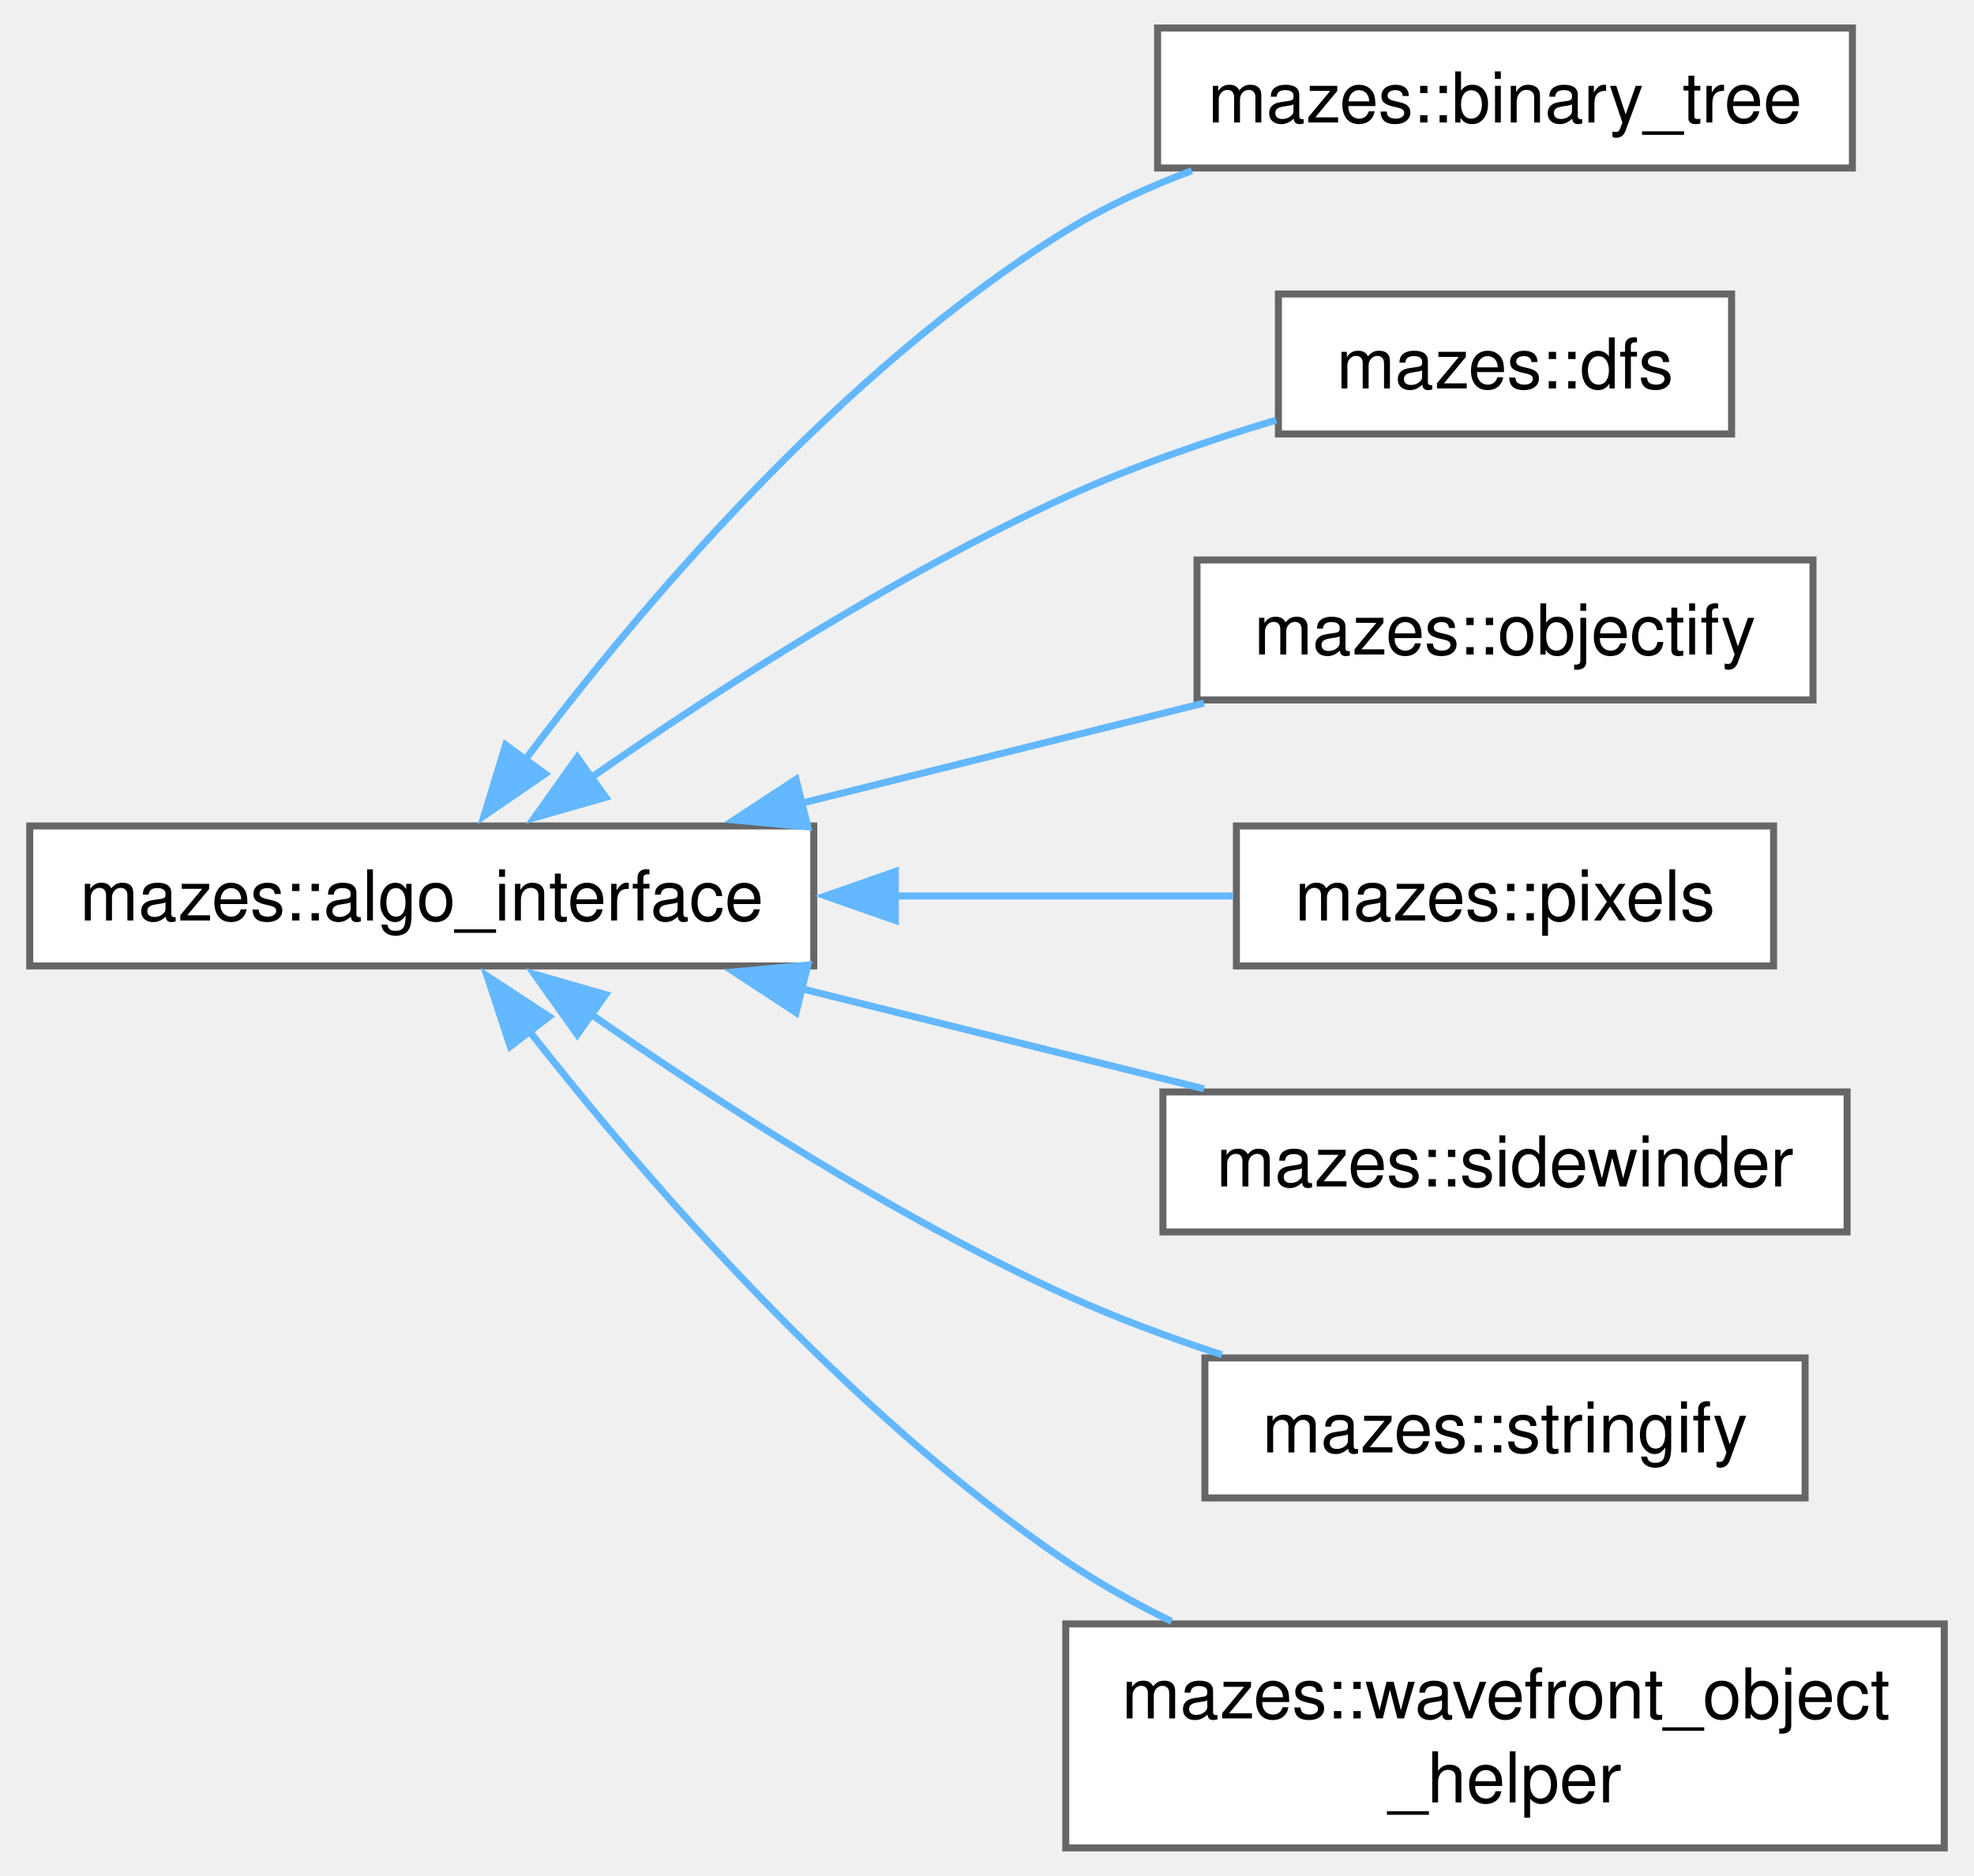
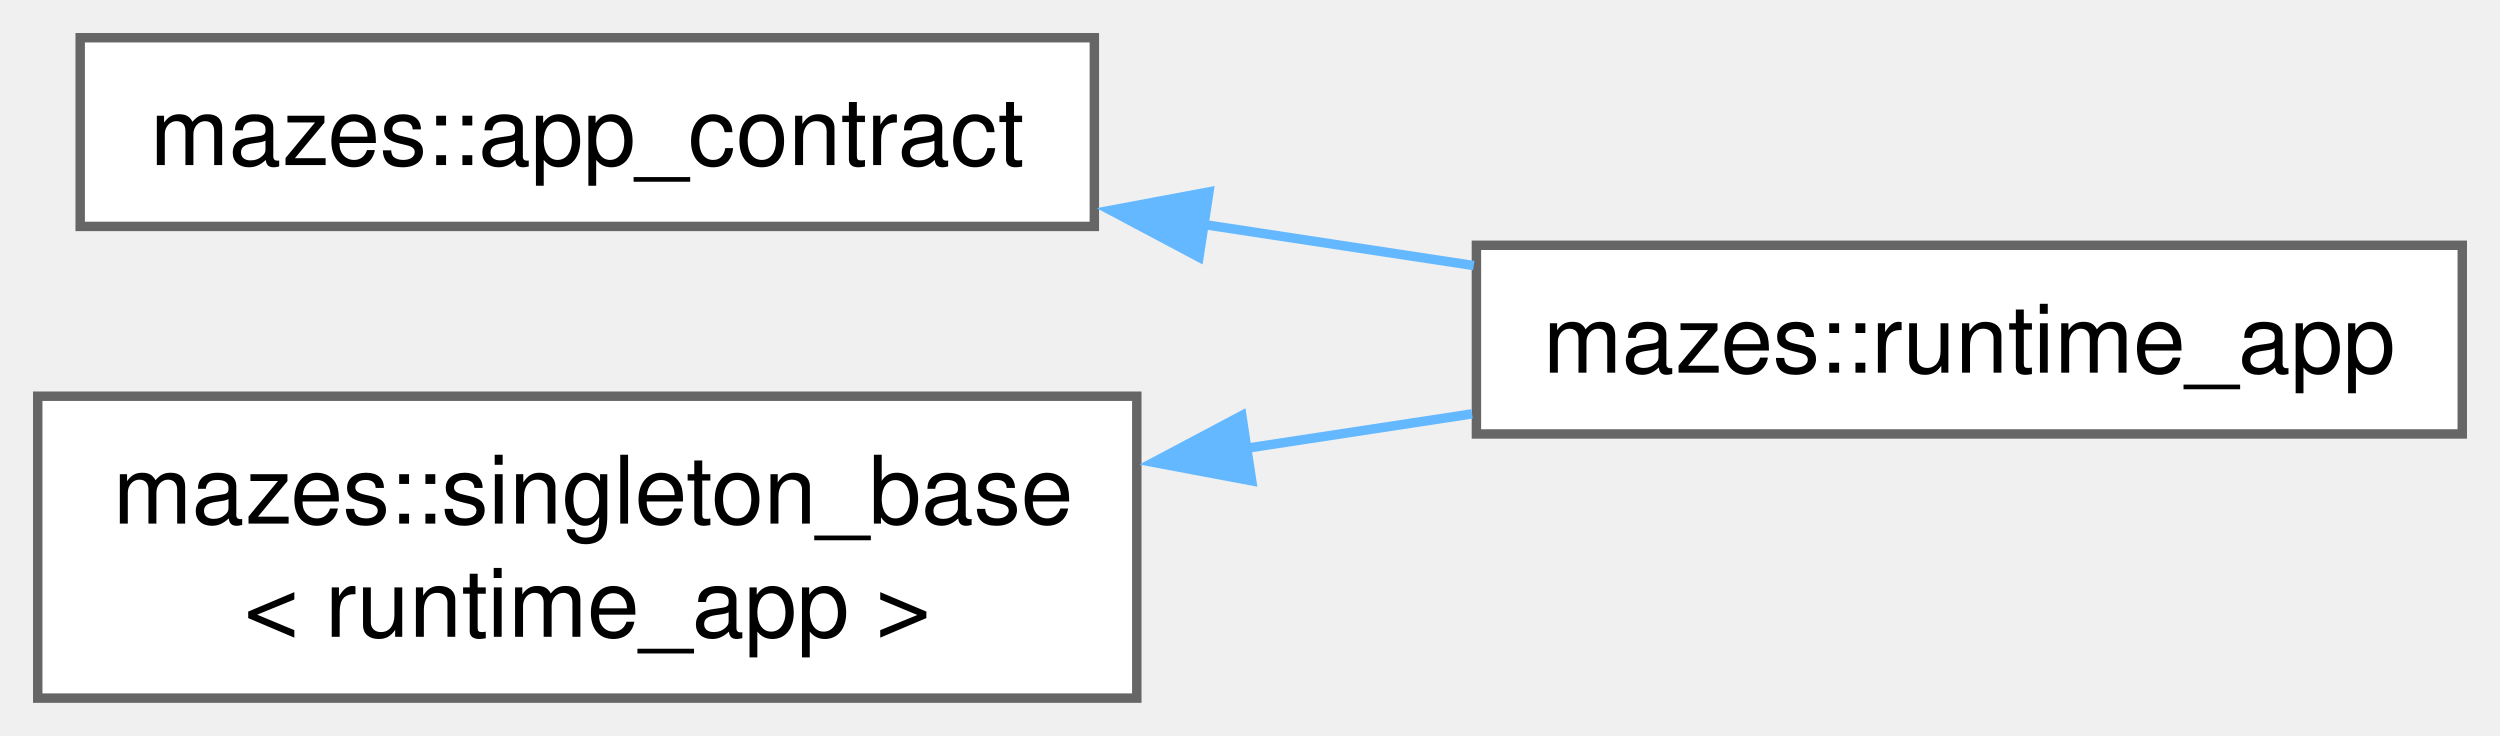
- <svg xmlns="http://www.w3.org/2000/svg" xmlns:xlink="http://www.w3.org/1999/xlink" width="282pt" height="268pt" viewBox="0.00 0.00 281.50 268.00">
-   <g id="graph0" class="graph" transform="scale(1 1) rotate(0) translate(4 264)">
+ <svg xmlns="http://www.w3.org/2000/svg" xmlns:xlink="http://www.w3.org/1999/xlink" width="265pt" height="78pt" viewBox="0.00 0.00 265.00 78.00">
+   <g id="graph0" class="graph" transform="scale(1 1) rotate(0) translate(4 74)">
    <g id="Node000000" class="node">
      <g id="a_Node000000">
-         <a xlink:href="classmazes_1_1algo__interface.html" target="_top" xlink:title="Interface for runnable algorithms.">
-           <polygon fill="white" stroke="#666666" points="112,-146 0,-146 0,-126 112,-126 112,-146" />
-           <text text-anchor="middle" x="56" y="-132.5" font-family="Helvetica,sans-Serif" font-size="10.00">mazes::algo_interface</text>
+         <a xlink:href="classmazes_1_1app__contract.html" target="_top" xlink:title="Class for enforcing contracts on the runtime.">
+           <polygon fill="white" stroke="#666666" points="112,-70 4.5,-70 4.5,-50 112,-50 112,-70" />
+           <text text-anchor="middle" x="58.25" y="-56.5" font-family="Helvetica,sans-Serif" font-size="10.00">mazes::app_contract</text>
        </a>
      </g>
    </g>
    <g id="Node000001" class="node">
      <g id="a_Node000001">
-         <a xlink:href="classmazes_1_1binary__tree.html" target="_top" xlink:title="Binary tree algorithm for generating mazes.">
-           <polygon fill="white" stroke="#666666" points="260.38,-260 161.12,-260 161.12,-240 260.38,-240 260.38,-260" />
-           <text text-anchor="middle" x="210.75" y="-246.5" font-family="Helvetica,sans-Serif" font-size="10.00">mazes::binary_tree</text>
+         <a xlink:href="classmazes_1_1runtime__app.html" target="_top" xlink:title="The main application class for the maze builder, responsible for managing the runtime stack and resou...">
+           <polygon fill="white" stroke="#666666" points="257,-48 152.5,-48 152.5,-28 257,-28 257,-48" />
+           <text text-anchor="middle" x="204.75" y="-34.5" font-family="Helvetica,sans-Serif" font-size="10.00">mazes::runtime_app</text>
        </a>
      </g>
    </g>
    <g id="edge1_Node000000_Node000001" class="edge">
      <g id="a_edge1_Node000000_Node000001">
        <a xlink:title=" ">
-           <path fill="none" stroke="#63b8ff" d="M70.69,-155.35C86.84,-176.81 115.61,-211.02 148,-231 153.54,-234.42 159.73,-237.26 166.01,-239.61" />
-           <polygon fill="#63b8ff" stroke="#63b8ff" points="73.63,-153.44 64.9,-147.45 67.98,-157.58 73.63,-153.44" />
+           <path fill="none" stroke="#63b8ff" d="M123.42,-50.23C133.06,-48.76 142.89,-47.27 152.22,-45.85" />
+           <polygon fill="#63b8ff" stroke="#63b8ff" points="123.09,-46.74 113.73,-51.71 124.15,-53.66 123.09,-46.74" />
        </a>
      </g>
    </g>
    <g id="Node000002" class="node">
      <g id="a_Node000002">
-         <a xlink:href="classmazes_1_1dfs.html" target="_top" xlink:title="Depth-first search algorithm for generating mazes.">
-           <polygon fill="white" stroke="#666666" points="243.12,-222 178.38,-222 178.38,-202 243.12,-202 243.12,-222" />
-           <text text-anchor="middle" x="210.75" y="-208.5" font-family="Helvetica,sans-Serif" font-size="10.00">mazes::dfs</text>
+         <a xlink:href="classmazes_1_1singleton__base.html" target="_top" xlink:title=" ">
+           <polygon fill="white" stroke="#666666" points="116.5,-32 0,-32 0,0 116.5,0 116.5,-32" />
+           <text text-anchor="start" x="8" y="-18.5" font-family="Helvetica,sans-Serif" font-size="10.00">mazes::singleton_base</text>
+           <text text-anchor="middle" x="58.25" y="-6.5" font-family="Helvetica,sans-Serif" font-size="10.00">&lt; runtime_app &gt;</text>
        </a>
      </g>
    </g>
-     <g id="edge2_Node000000_Node000002" class="edge">
-       <g id="a_edge2_Node000000_Node000002">
+     <g id="edge2_Node000002_Node000001" class="edge">
+       <g id="a_edge2_Node000002_Node000001">
        <a xlink:title=" ">
-           <path fill="none" stroke="#63b8ff" d="M80.14,-152.87C97.99,-165.28 123.65,-181.86 148,-193 157.49,-197.34 168.23,-201.03 178.06,-203.98" />
-           <polygon fill="#63b8ff" stroke="#63b8ff" points="82.27,-150.09 72.08,-147.17 78.22,-155.8 82.27,-150.09" />
-         </a>
-       </g>
-     </g>
-     <g id="Node000003" class="node">
-       <g id="a_Node000003">
-         <a xlink:href="classmazes_1_1objectify.html" target="_top" xlink:title=" ">
-           <polygon fill="white" stroke="#666666" points="254.75,-184 166.75,-184 166.75,-164 254.75,-164 254.75,-184" />
-           <text text-anchor="middle" x="210.75" y="-170.5" font-family="Helvetica,sans-Serif" font-size="10.00">mazes::objectify</text>
-         </a>
-       </g>
-     </g>
-     <g id="edge3_Node000000_Node000003" class="edge">
-       <g id="a_edge3_Node000000_Node000003">
-         <a xlink:title=" ">
-           <path fill="none" stroke="#63b8ff" d="M110.25,-149.25C129.08,-153.93 149.98,-159.13 167.74,-163.55" />
-           <polygon fill="#63b8ff" stroke="#63b8ff" points="111.16,-145.87 100.61,-146.85 109.47,-152.66 111.16,-145.87" />
-         </a>
-       </g>
-     </g>
-     <g id="Node000004" class="node">
-       <g id="a_Node000004">
-         <a xlink:href="classmazes_1_1pixels.html" target="_top" xlink:title=" ">
-           <polygon fill="white" stroke="#666666" points="249.12,-146 172.38,-146 172.38,-126 249.12,-126 249.12,-146" />
-           <text text-anchor="middle" x="210.75" y="-132.5" font-family="Helvetica,sans-Serif" font-size="10.00">mazes::pixels</text>
-         </a>
-       </g>
-     </g>
-     <g id="edge4_Node000000_Node000004" class="edge">
-       <g id="a_edge4_Node000000_Node000004">
-         <a xlink:title=" ">
-           <path fill="none" stroke="#63b8ff" d="M123.48,-136C140.05,-136 157.25,-136 171.89,-136" />
-           <polygon fill="#63b8ff" stroke="#63b8ff" points="123.66,-132.5 113.66,-136 123.66,-139.5 123.66,-132.5" />
-         </a>
-       </g>
-     </g>
-     <g id="Node000005" class="node">
-       <g id="a_Node000005">
-         <a xlink:href="classmazes_1_1sidewinder.html" target="_top" xlink:title="Sidewinder algorithm for generating mazes.">
-           <polygon fill="white" stroke="#666666" points="259.62,-108 161.88,-108 161.88,-88 259.62,-88 259.62,-108" />
-           <text text-anchor="middle" x="210.75" y="-94.5" font-family="Helvetica,sans-Serif" font-size="10.00">mazes::sidewinder</text>
-         </a>
-       </g>
-     </g>
-     <g id="edge5_Node000000_Node000005" class="edge">
-       <g id="a_edge5_Node000000_Node000005">
-         <a xlink:title=" ">
-           <path fill="none" stroke="#63b8ff" d="M110.25,-122.75C129.08,-118.07 149.98,-112.87 167.74,-108.45" />
-           <polygon fill="#63b8ff" stroke="#63b8ff" points="109.47,-119.34 100.61,-125.15 111.16,-126.13 109.47,-119.34" />
-         </a>
-       </g>
-     </g>
-     <g id="Node000006" class="node">
-       <g id="a_Node000006">
-         <a xlink:href="classmazes_1_1stringify.html" target="_top" xlink:title="Stringify algorithm for maze representation.">
-           <polygon fill="white" stroke="#666666" points="253.62,-70 167.88,-70 167.88,-50 253.62,-50 253.62,-70" />
-           <text text-anchor="middle" x="210.75" y="-56.5" font-family="Helvetica,sans-Serif" font-size="10.00">mazes::stringify</text>
-         </a>
-       </g>
-     </g>
-     <g id="edge6_Node000000_Node000006" class="edge">
-       <g id="a_edge6_Node000000_Node000006">
-         <a xlink:title=" ">
-           <path fill="none" stroke="#63b8ff" d="M80.14,-119.13C97.99,-106.72 123.65,-90.14 148,-79 155.04,-75.78 162.77,-72.92 170.31,-70.45" />
-           <polygon fill="#63b8ff" stroke="#63b8ff" points="78.22,-116.2 72.08,-124.83 82.27,-121.91 78.22,-116.2" />
-         </a>
-       </g>
-     </g>
-     <g id="Node000007" class="node">
-       <g id="a_Node000007">
-         <a xlink:href="classmazes_1_1wavefront__object__helper.html" target="_top" xlink:title="Transform a maze into a Wavefront object string.">
-           <polygon fill="white" stroke="#666666" points="273.5,-32 148,-32 148,0 273.5,0 273.5,-32" />
-           <text text-anchor="start" x="156" y="-18.5" font-family="Helvetica,sans-Serif" font-size="10.00">mazes::wavefront_object</text>
-           <text text-anchor="middle" x="210.75" y="-6.5" font-family="Helvetica,sans-Serif" font-size="10.00">_helper</text>
-         </a>
-       </g>
-     </g>
-     <g id="edge7_Node000000_Node000007" class="edge">
-       <g id="a_edge7_Node000000_Node000007">
-         <a xlink:title=" ">
-           <path fill="none" stroke="#63b8ff" d="M71.27,-116.82C87.76,-95.8 116.67,-62.24 148,-41 152.69,-37.82 157.85,-34.94 163.12,-32.36" />
-           <polygon fill="#63b8ff" stroke="#63b8ff" points="68.64,-114.5 65.33,-124.57 74.2,-118.76 68.64,-114.5" />
+           <path fill="none" stroke="#63b8ff" d="M128.09,-26.48C136.15,-27.71 144.27,-28.94 152.04,-30.13" />
+           <polygon fill="#63b8ff" stroke="#63b8ff" points="128.68,-23.03 118.27,-24.99 127.63,-29.95 128.68,-23.03" />
        </a>
      </g>
    </g>
  </g>
</svg>
